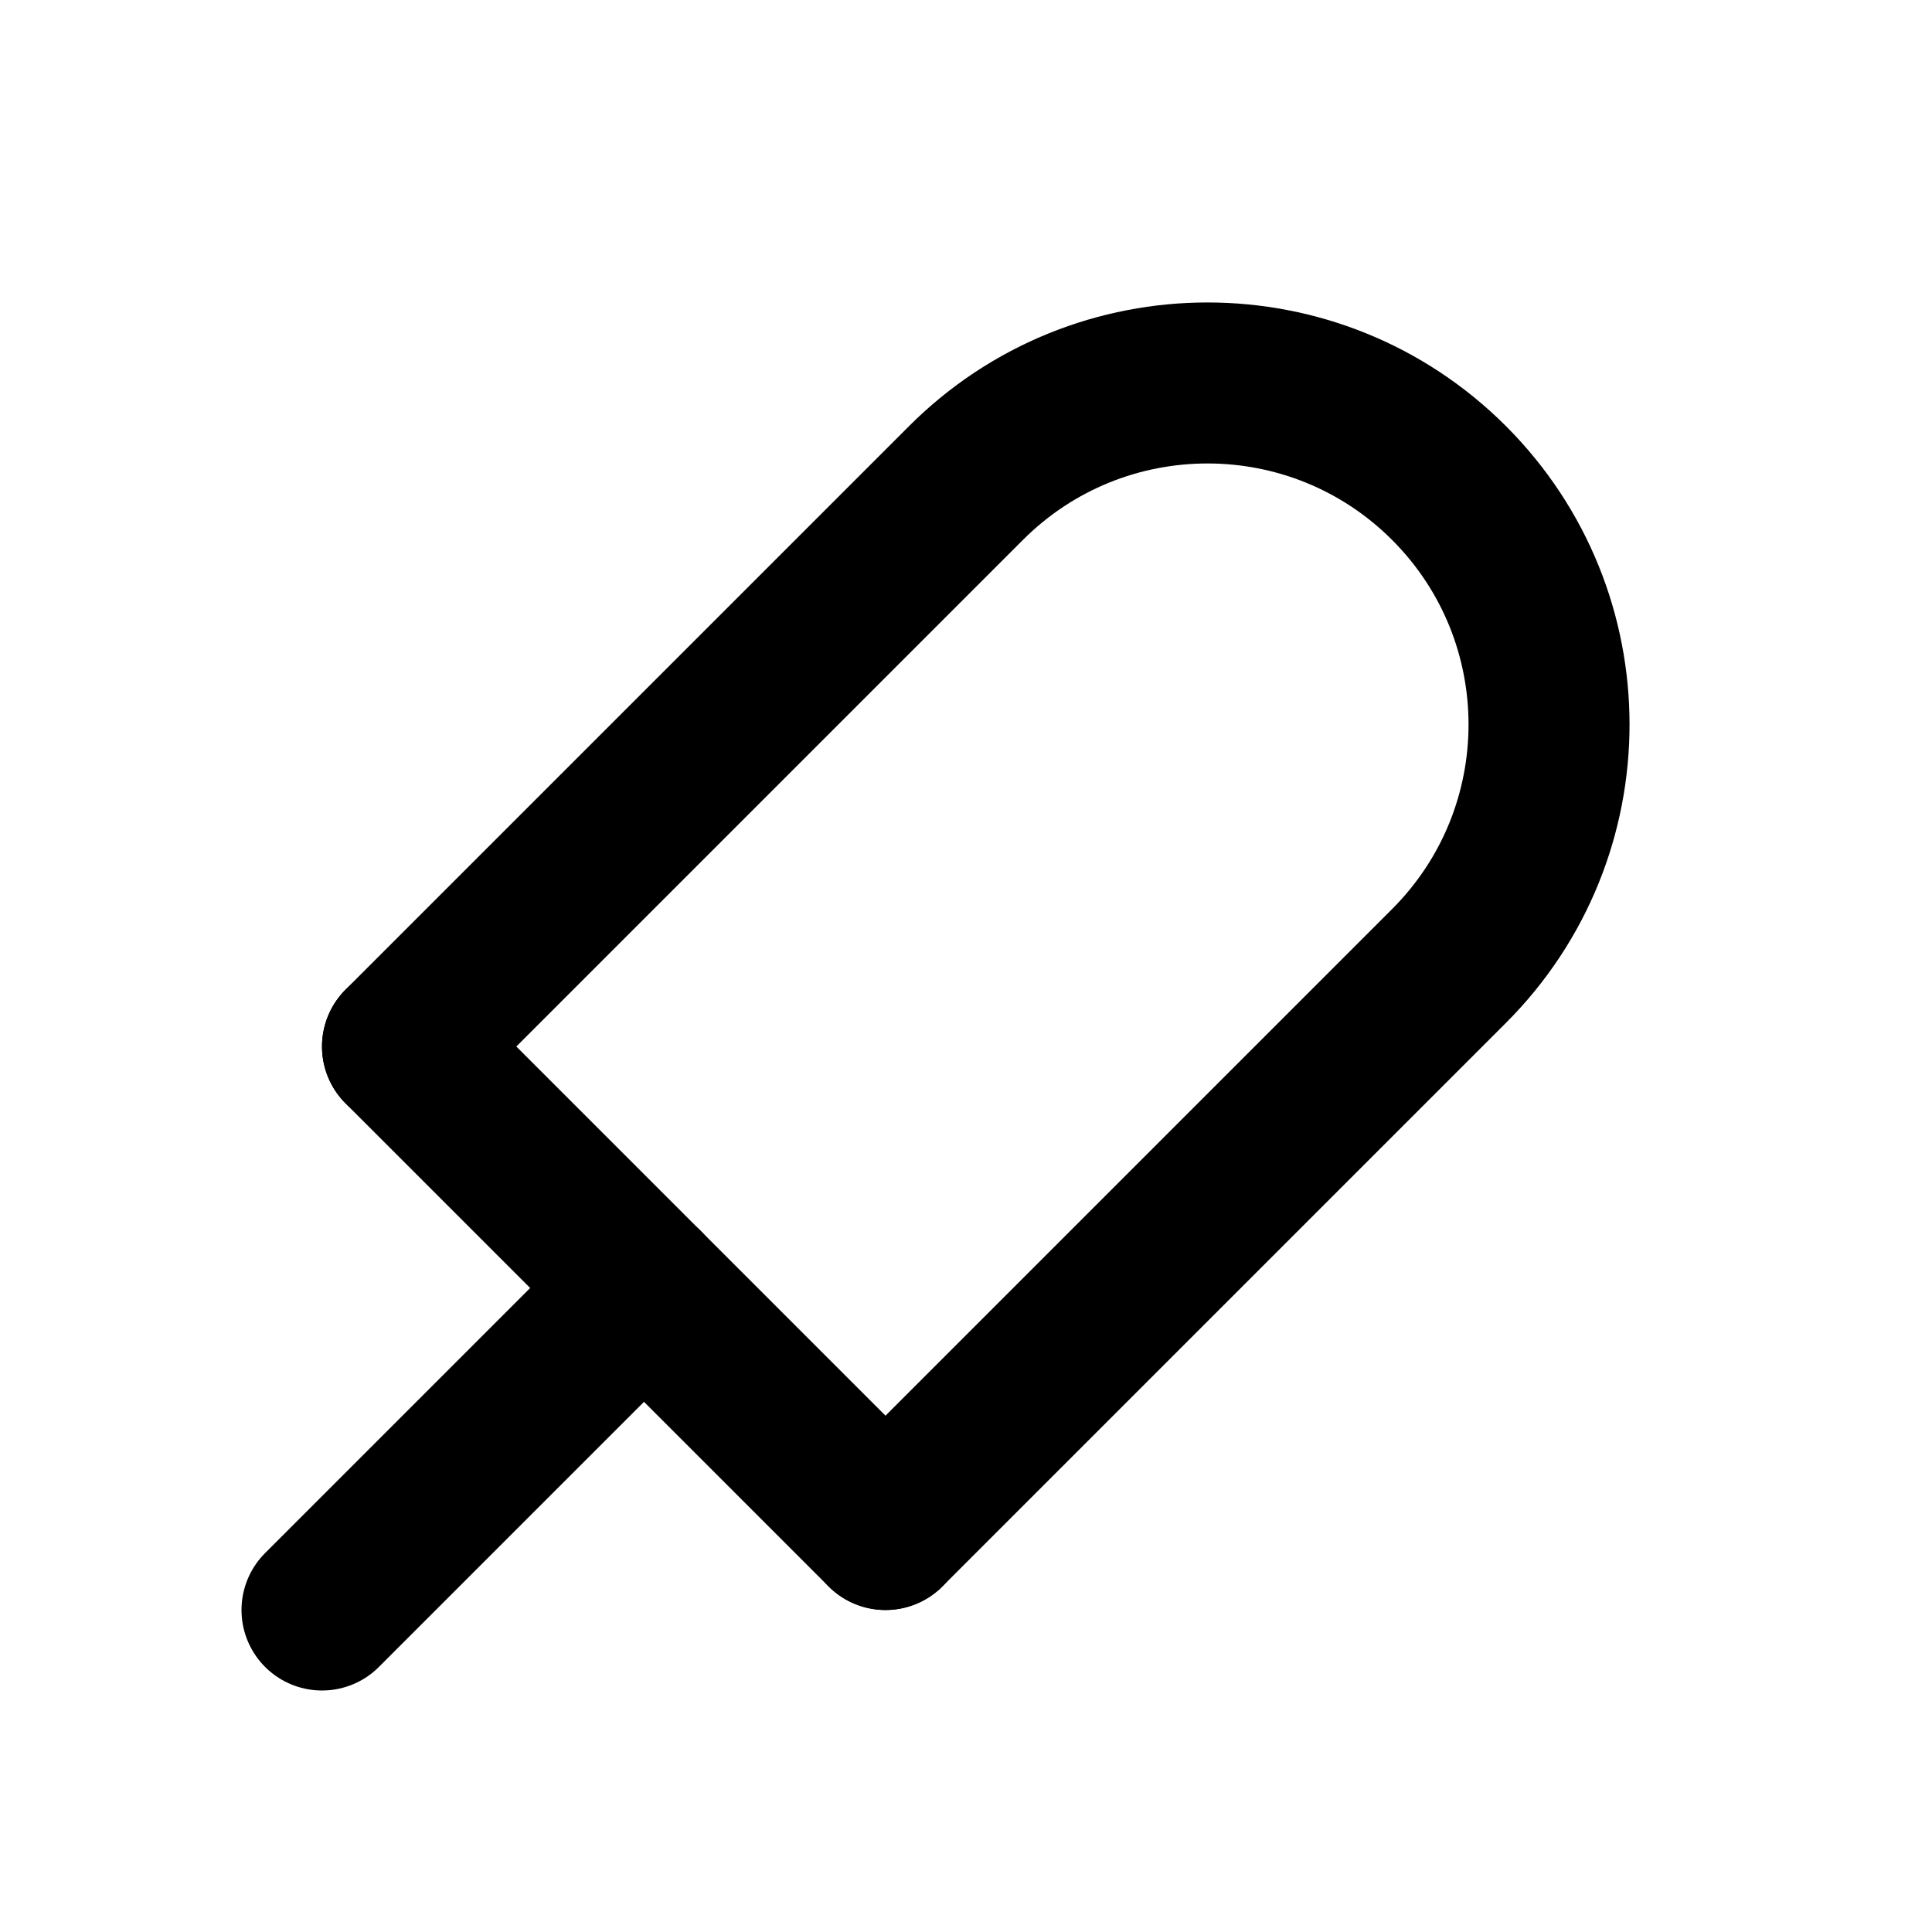
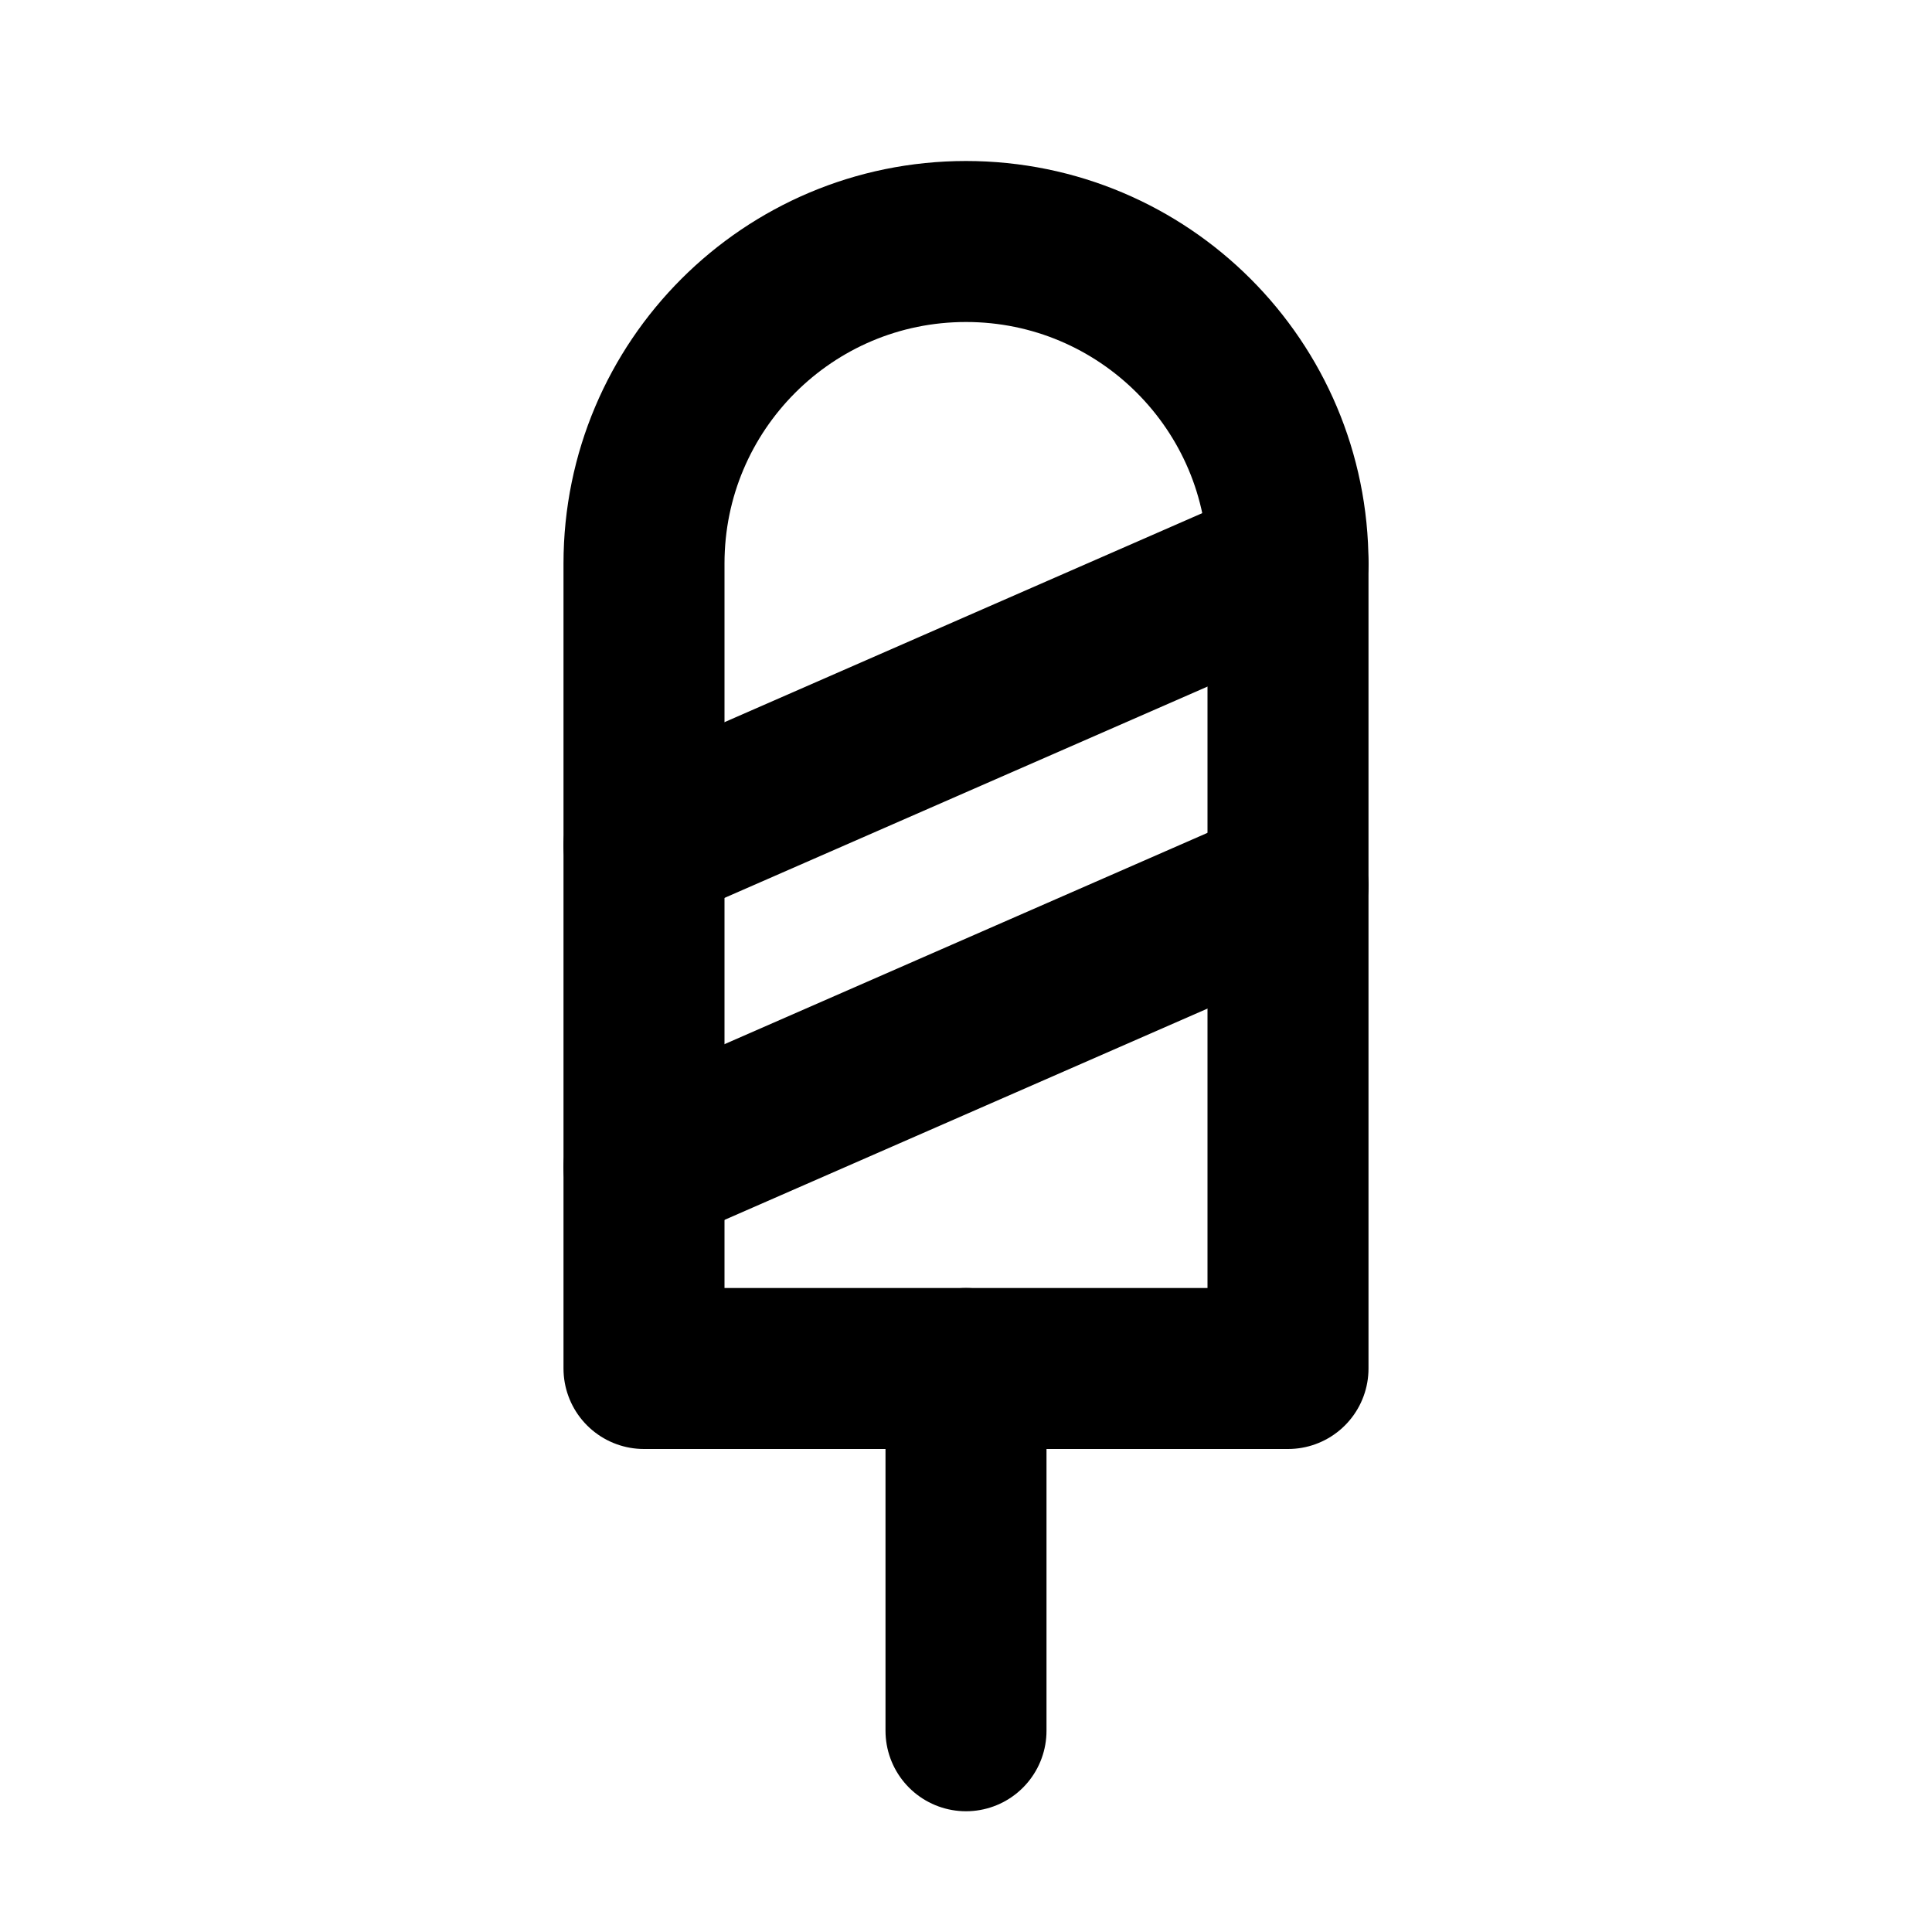
<svg xmlns="http://www.w3.org/2000/svg" class="icon icon-tabler icon-tabler-ice-cream" width="24" height="24" viewBox="0 0 24 24" stroke-width="2" stroke="currentColor" fill="none" stroke-linecap="round" stroke-linejoin="round">
  <path stroke="none" d="M0 0h24v24H0z" fill="none" />
-   <line x1="4" y1="20" x2="8" y2="16" />
-   <line x1="5" y1="13" x2="11" y2="19" />
-   <path d="M11 19l7 -7a4 4 0 0 0 -6 -6l-7 7" />
+   <path d="M12 21.5v-4.5" />
+   <path d="M8 17h8v-10a4 4 0 1 0 -8 0v10z" />
+   <path d="M8 10.5l8 -3.5" />
+   <path d="M8 14.5l8 -3.5" />
</svg>
